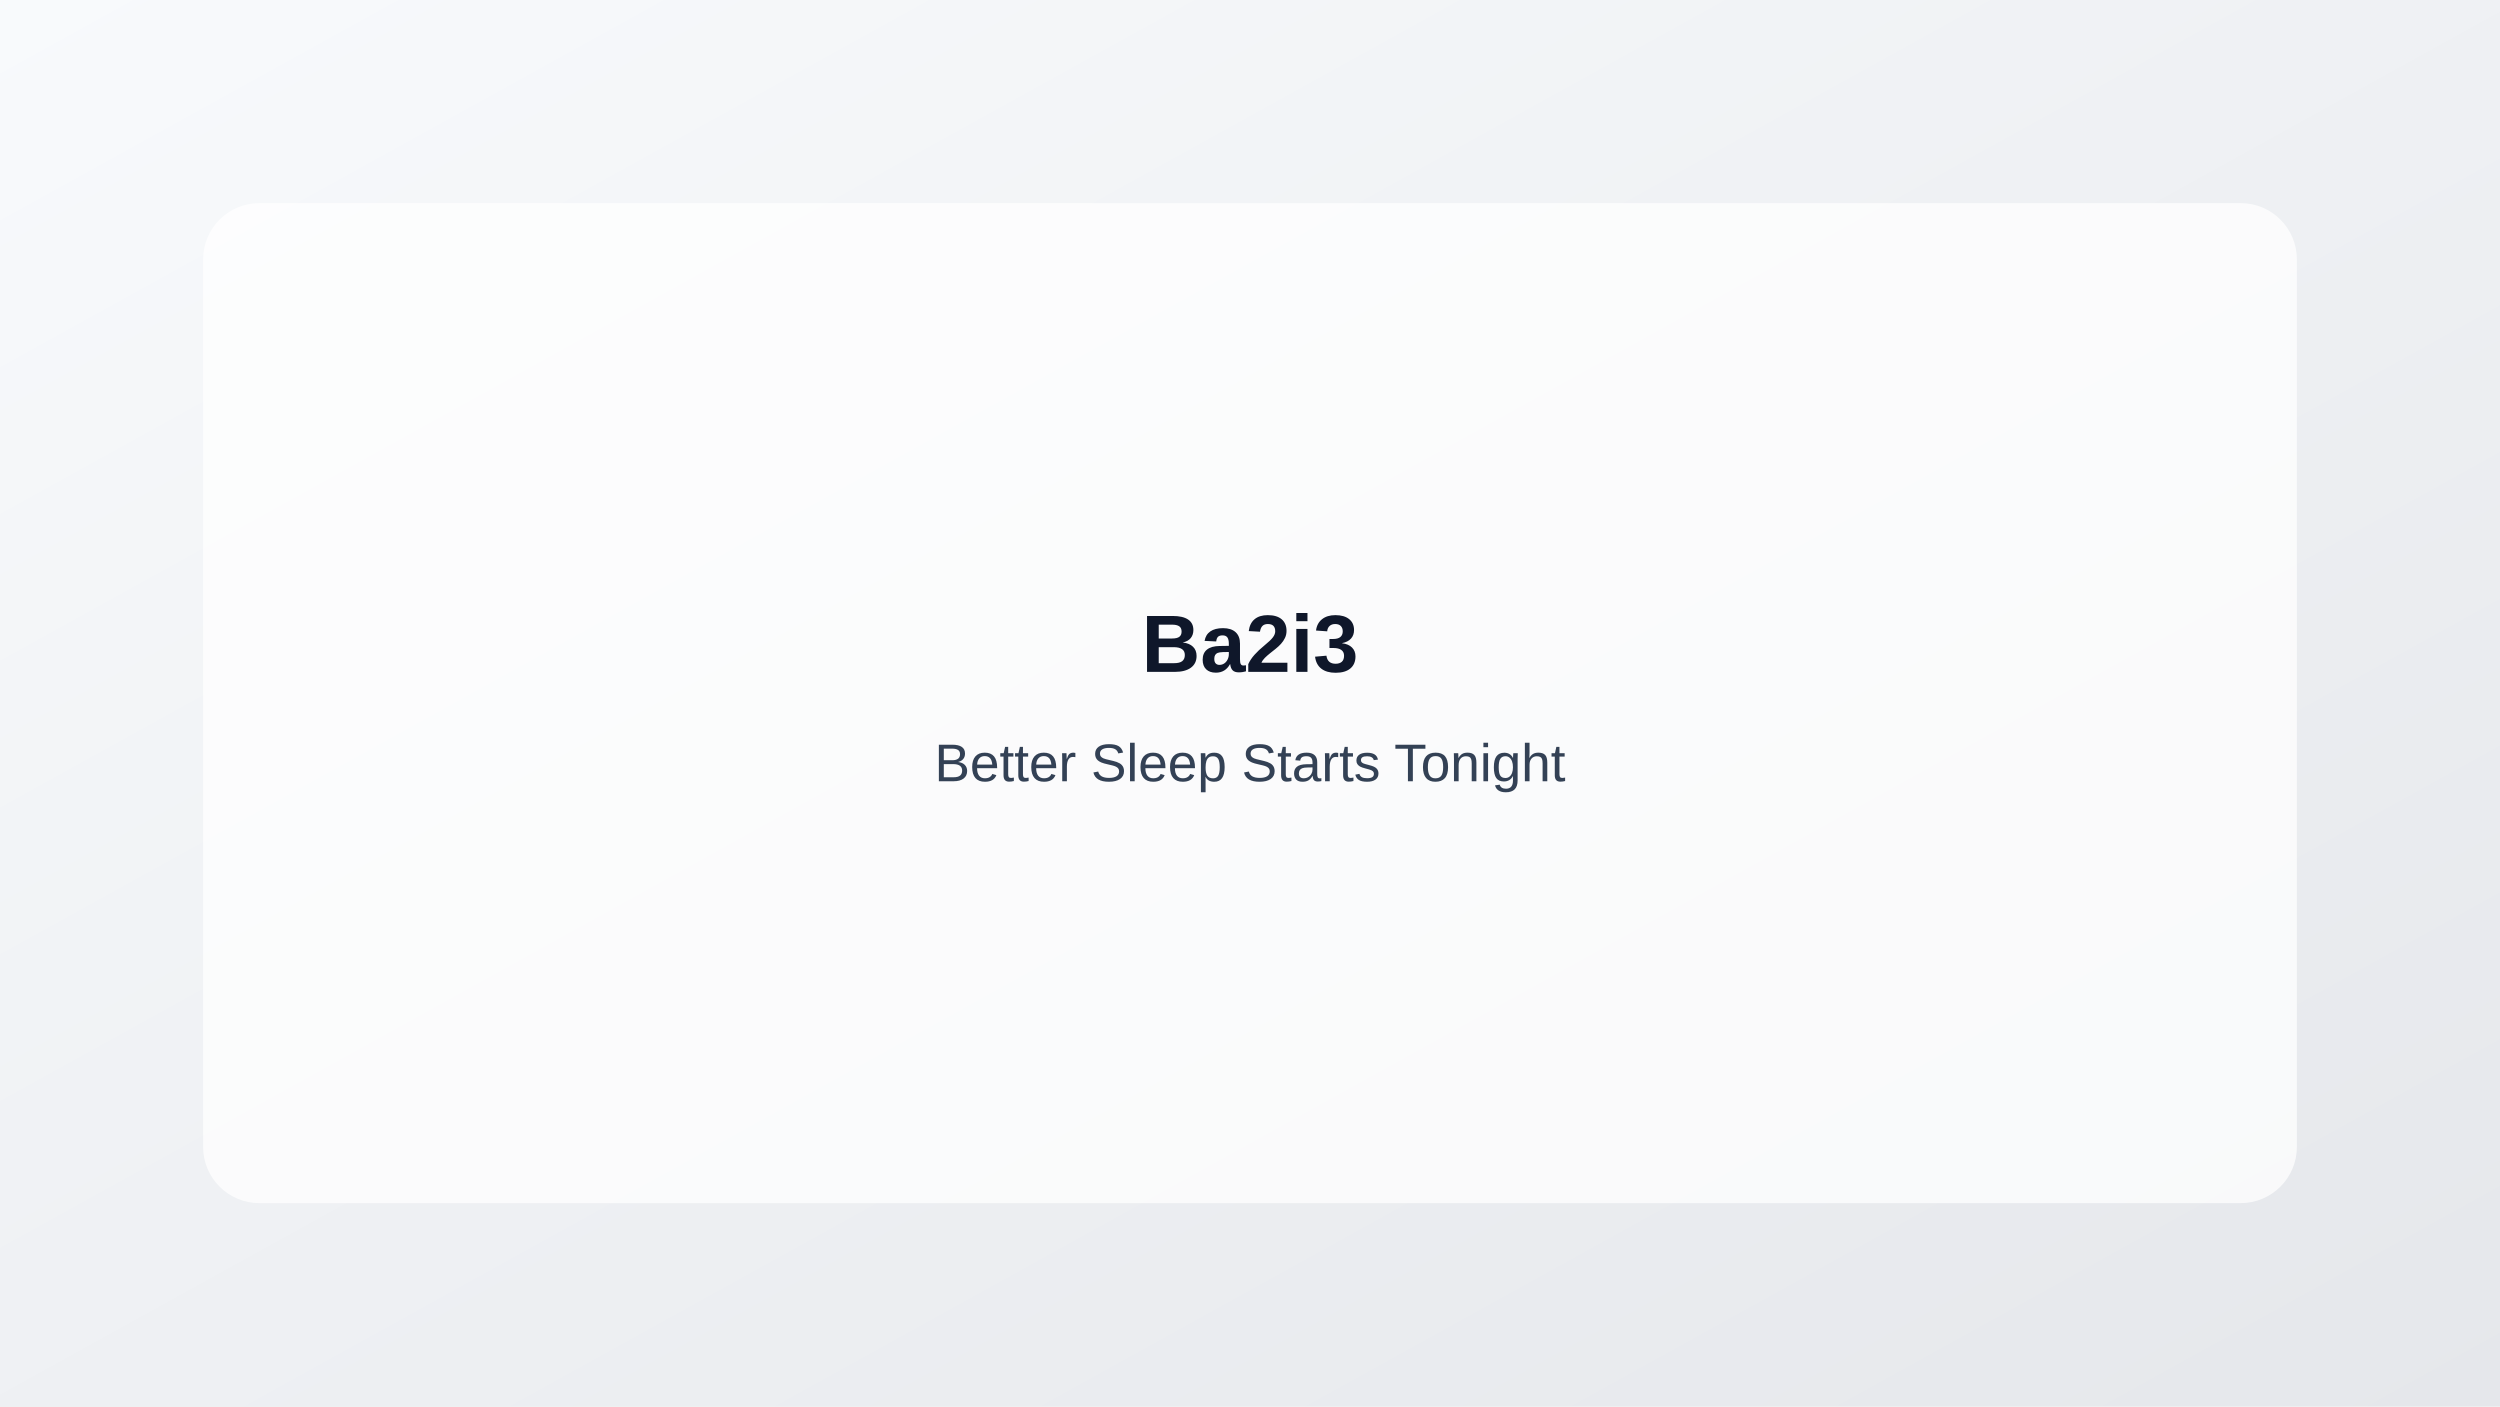
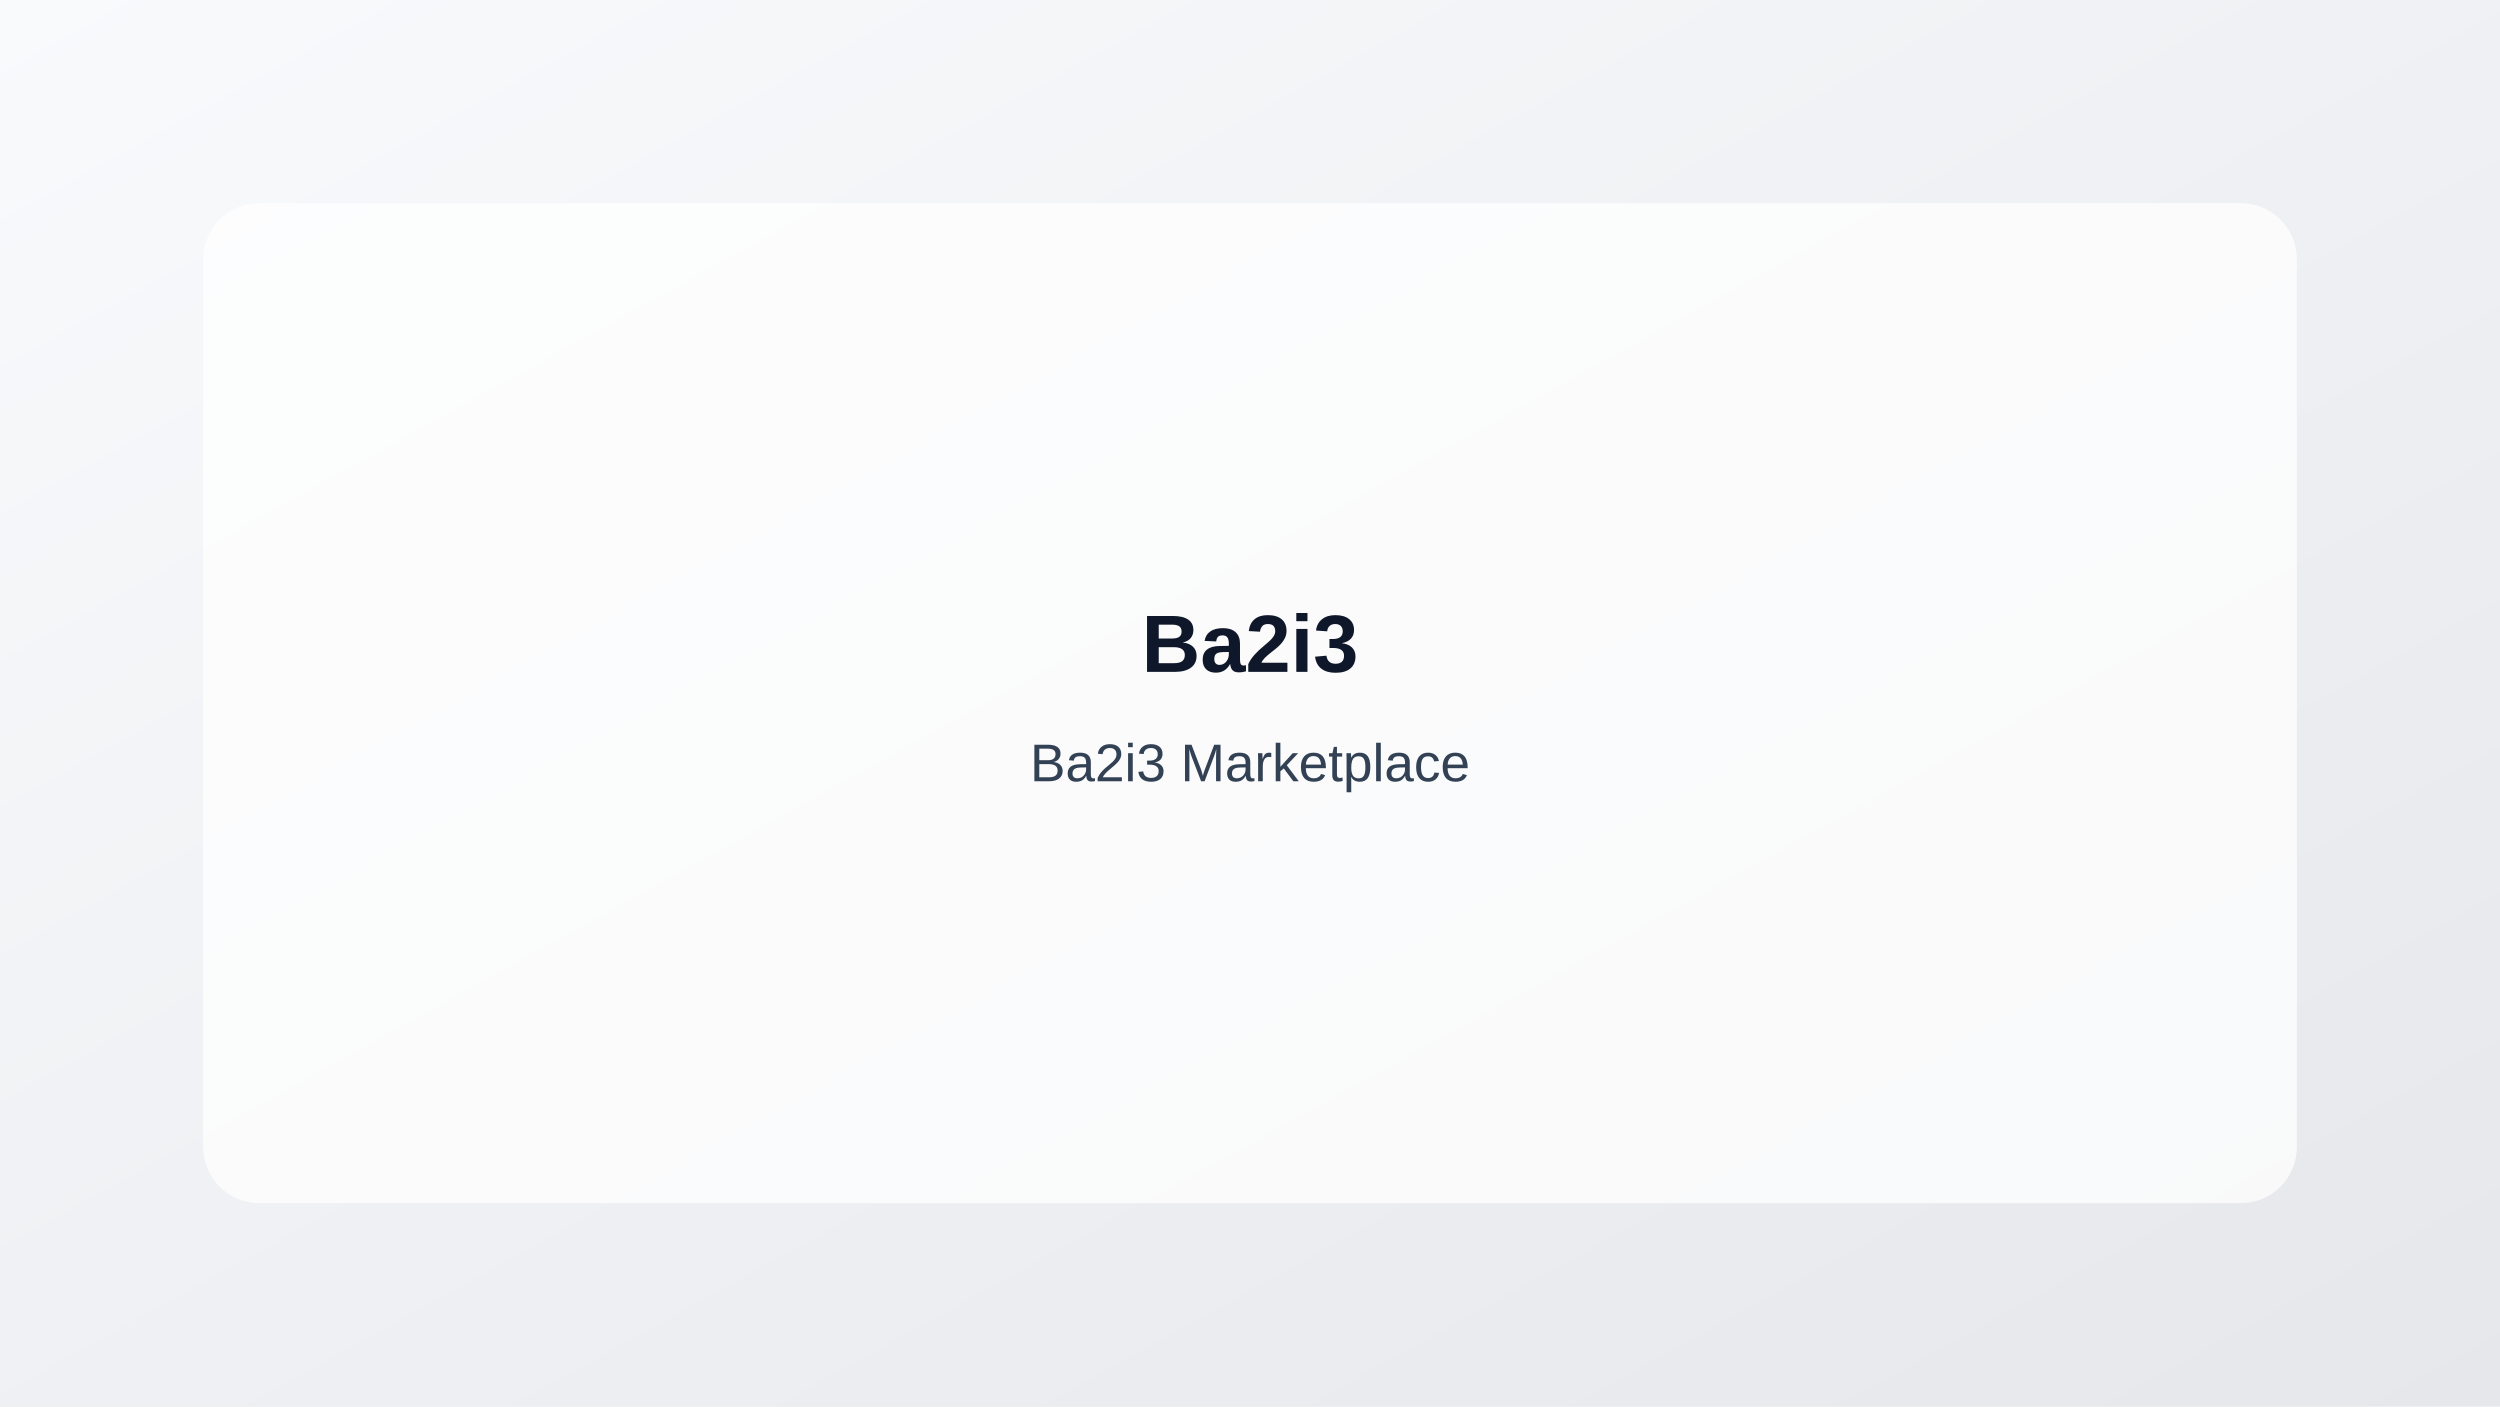
<svg xmlns="http://www.w3.org/2000/svg" viewBox="0 0 1600 900" role="img" aria-label="Ba2i3 lifestyle placeholder">
  <defs>
    <linearGradient id="bg" x1="0" y1="0" x2="1" y2="1">
      <stop offset="0%" stop-color="#f8fafc" />
      <stop offset="100%" stop-color="#e5e7eb" />
    </linearGradient>
  </defs>
  <rect width="1600" height="900" fill="url(#bg)" />
  <rect x="130" y="130" width="1340" height="640" rx="36" fill="#ffffff" opacity="0.75" />
  <text x="800" y="430" text-anchor="middle" font-family="Arial, sans-serif" font-size="52" fill="#0f172a" font-weight="700">
    Ba2i3
  </text>
  <text x="800" y="500" text-anchor="middle" font-family="Arial, sans-serif" font-size="34" fill="#334155">
-     Better Sleep Starts Tonight
+     Ba2i3 Marketplace
  </text>
</svg>
